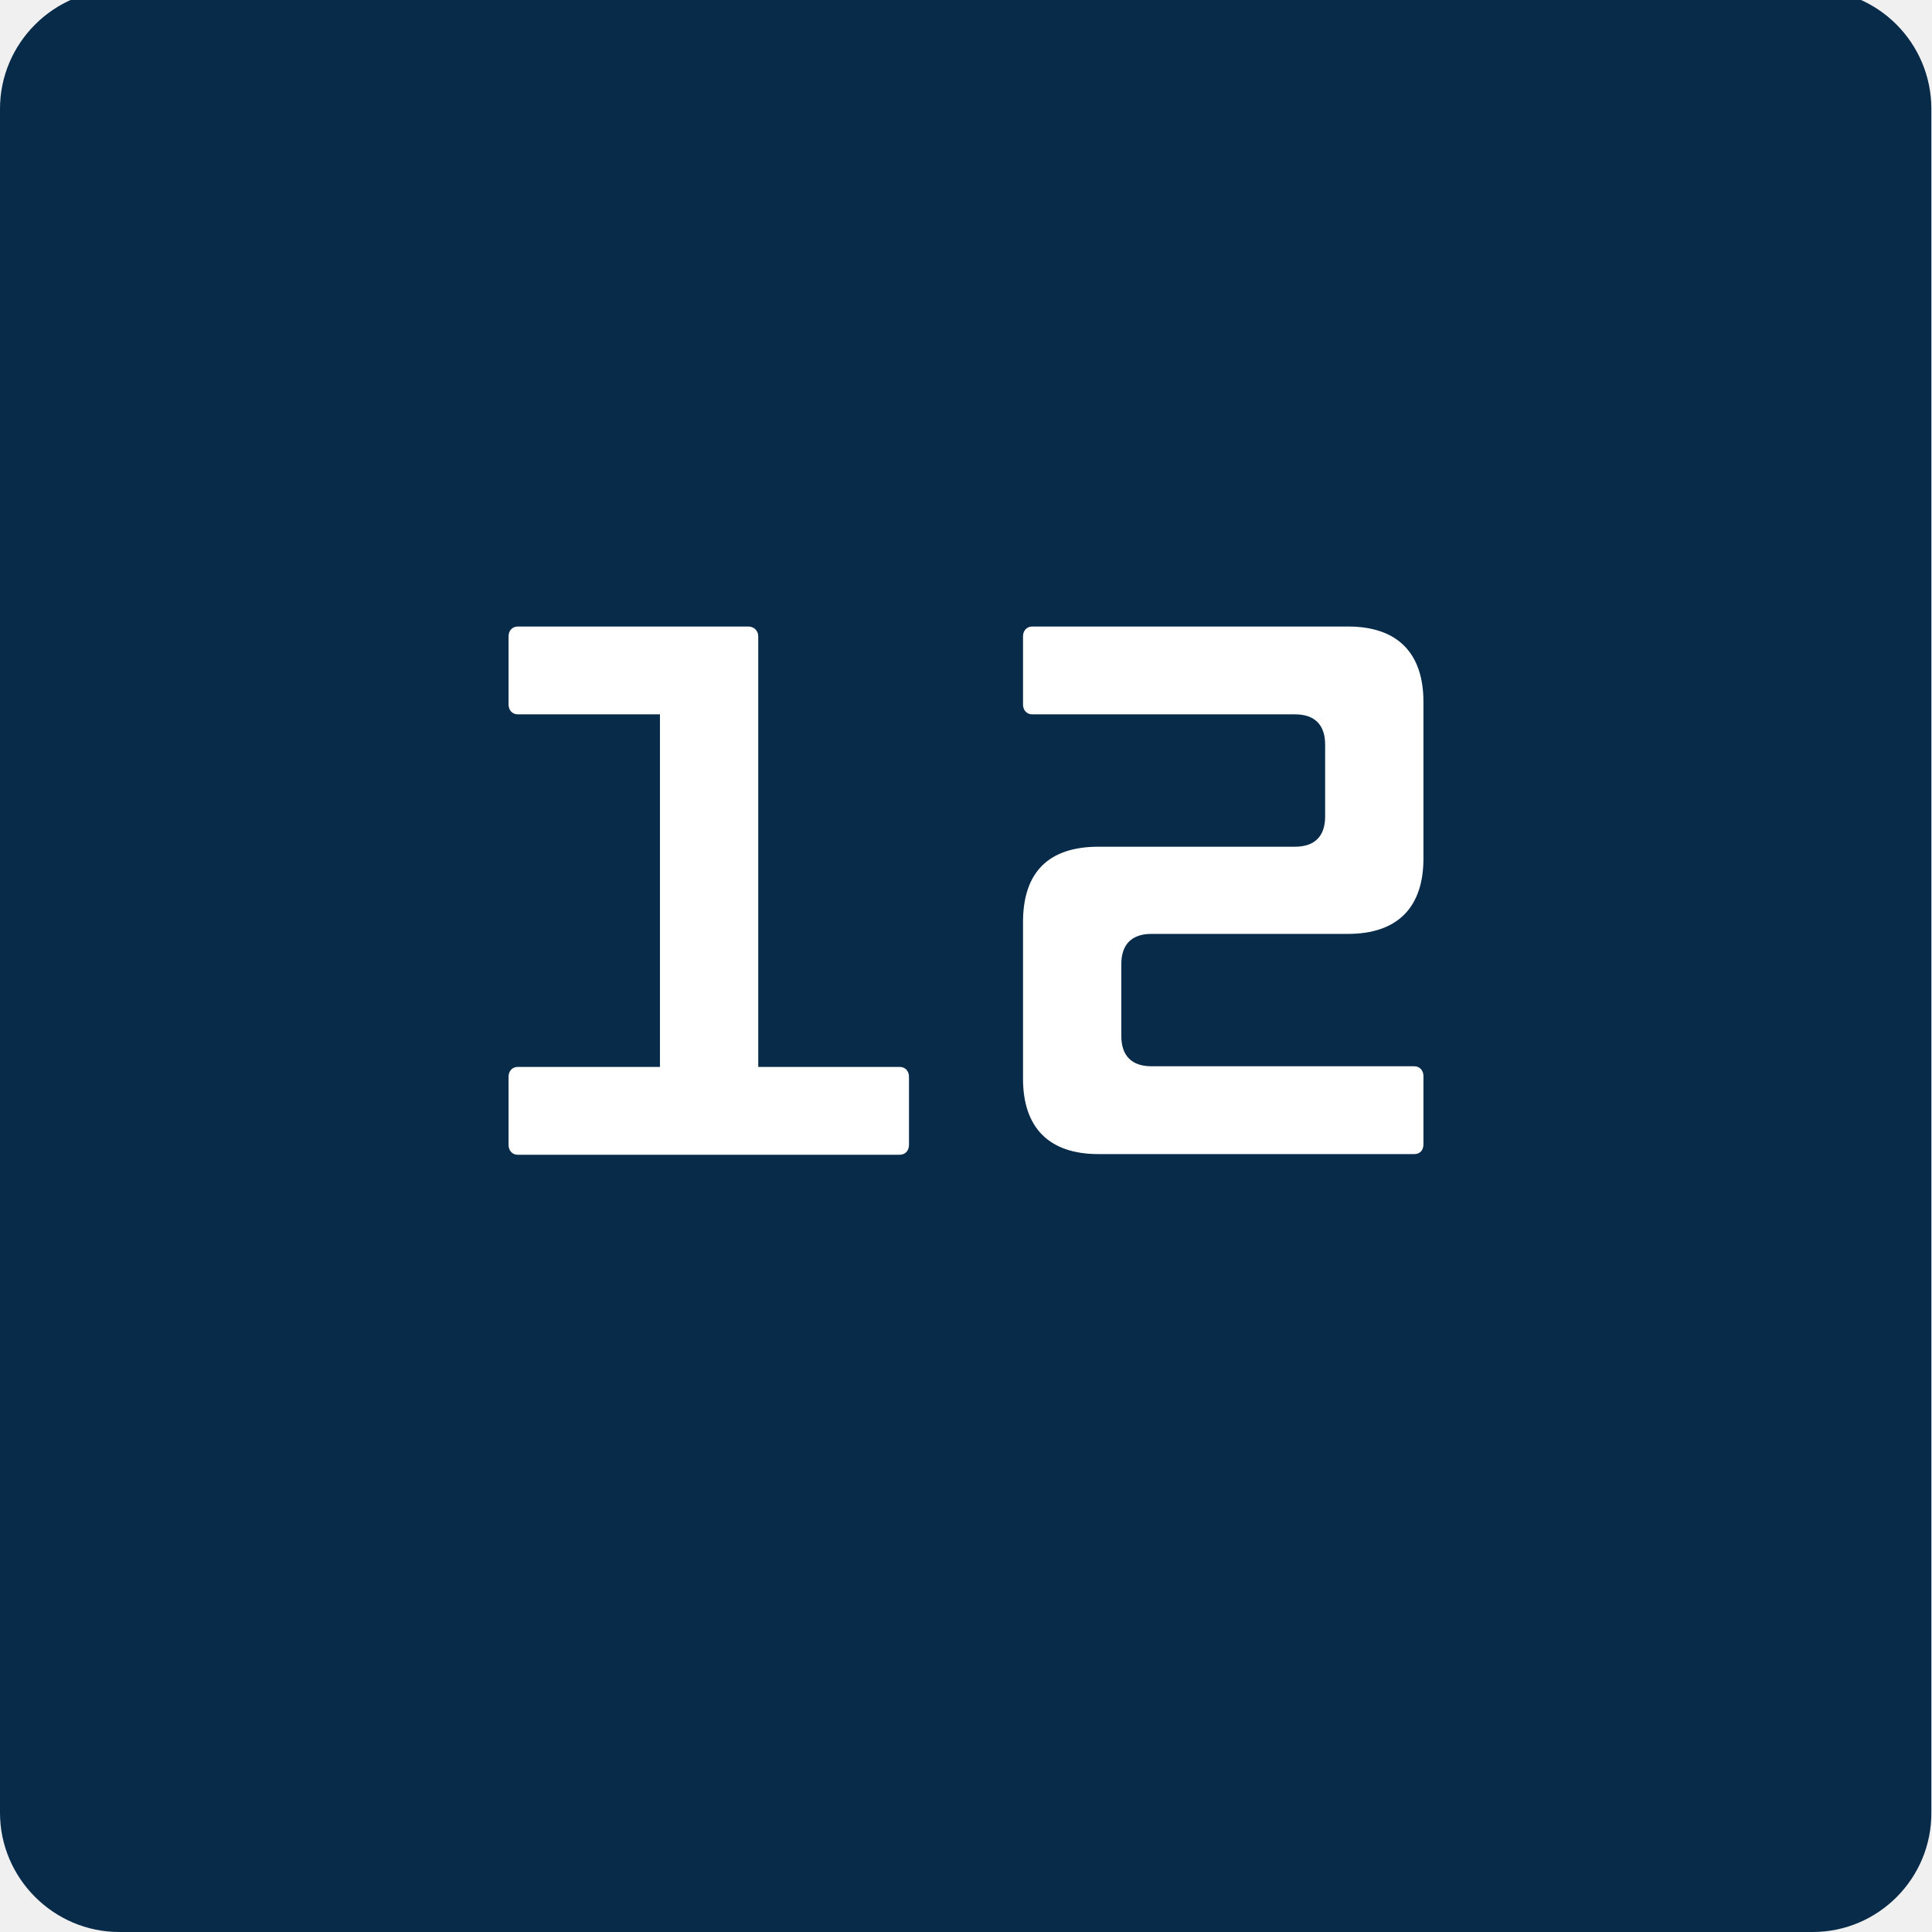
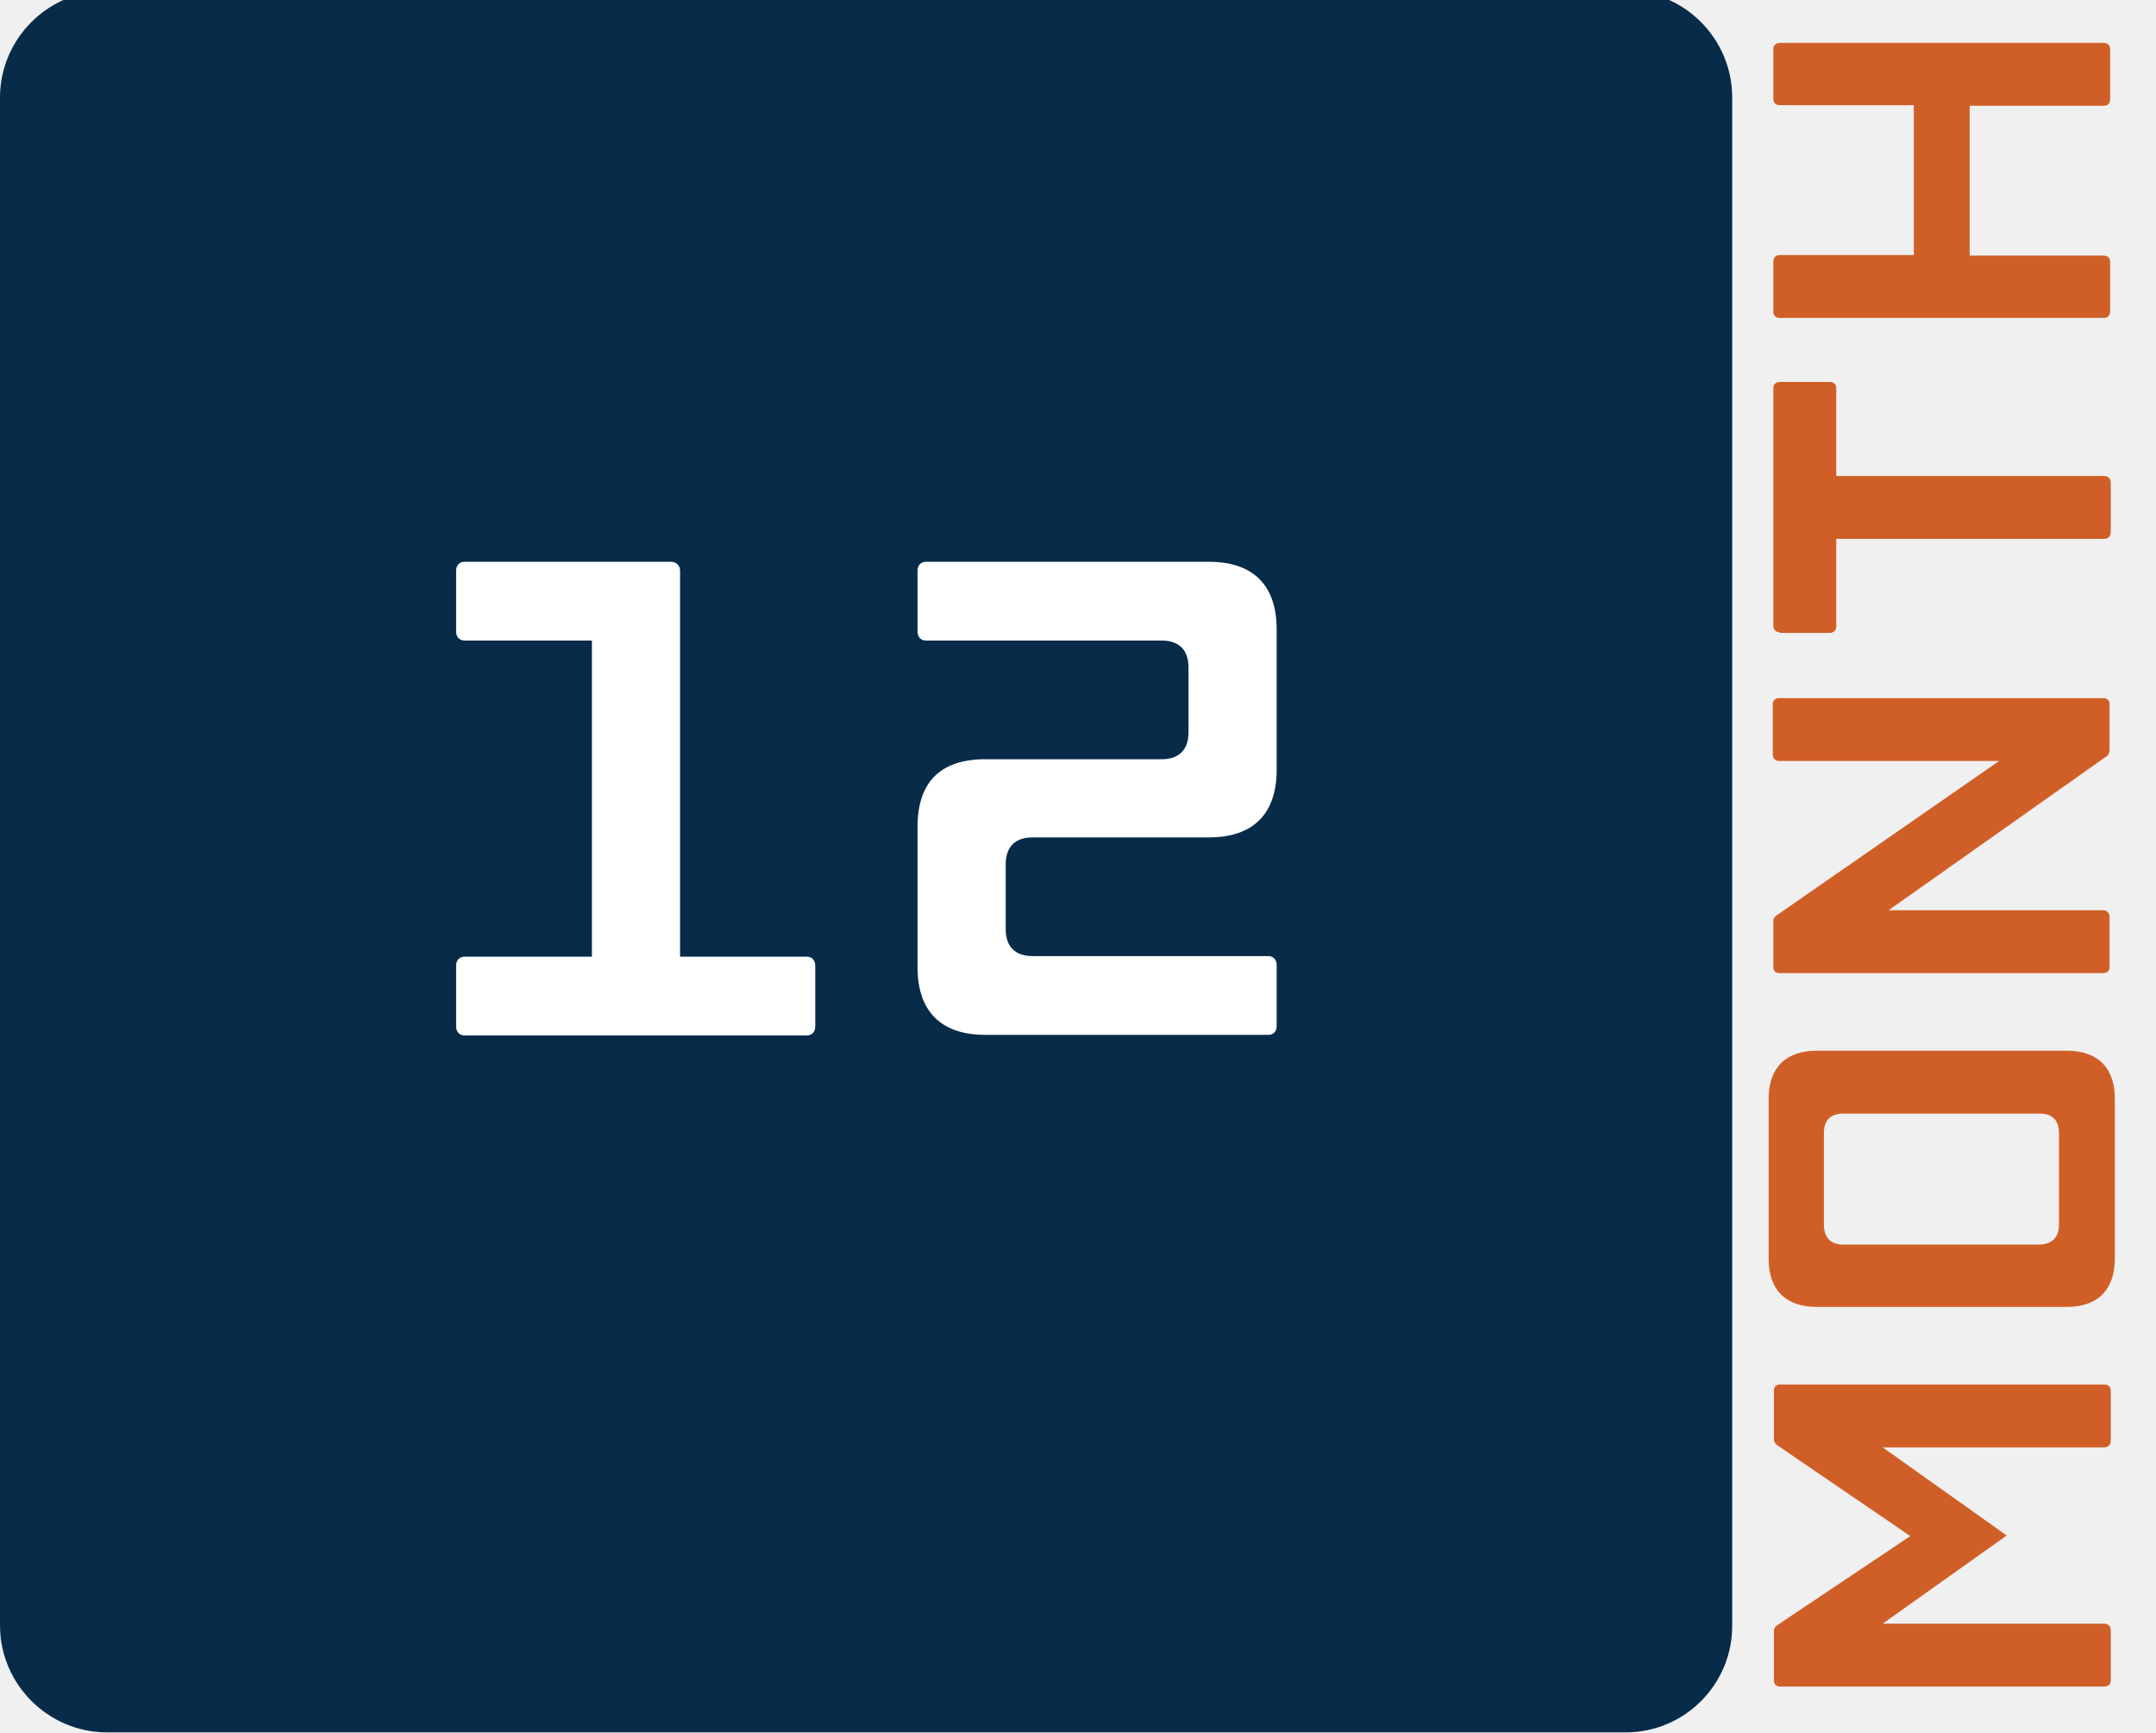
- <svg xmlns="http://www.w3.org/2000/svg" version="1.1" x="0px" y="0px" viewBox="0 0 294.8 294.8" style="enable-background:new 0 0 294.8 294.8;" xml:space="preserve">
+ <svg xmlns="http://www.w3.org/2000/svg" version="1.1" id="Layer_1" x="0px" y="0px" viewBox="0 0 366.8 294.8" style="enable-background:new 0 0 366.8 294.8;" xml:space="preserve">
  <style type="text/css">
	.st0{display:none;}
- 	.st1{display:inline;opacity:0.71;fill:#ED1C24;}
- 	.st2{display:inline;fill:#ED1C24;}
- 	.st3{display:inline;fill:#8B181B;}
- 	.st4{fill:#072B49;}
- 	.st5{fill:#072B49;stroke:#072B49;stroke-width:6;stroke-miterlimit:10;}
- 	.st6{fill:#FFFFFF;}
- 	.st7{fill:none;stroke:#072B49;stroke-width:6;stroke-miterlimit:10;}
+ 	.st1{fill:#072B49;}
+ 	.st2{fill:#FFFFFF;}
+ 	.st3{fill:#D05F27;}
</style>
-   <g id="Layer_1" class="st0">
+   <g id="Layer_1_00000158748911560990546760000013619274675481035679_" class="st0">
</g>
  <g id="Layer_3" class="st0">
</g>
-   <g id="Layer_2">
-     <path class="st4" d="M276.6,294.8H18.2C8.2,294.8,0,286.6,0,276.6V16.6C0,6.6,8.2-1.6,18.2-1.6h258.3c10.1,0,18.2,8.2,18.2,18.2   v259.9C294.8,286.6,286.6,294.8,276.6,294.8z" />
+   <g id="Layer_2_00000081607729371090561740000014711819607288194226_">
+     <path class="st1" d="M276.6,294.8H18.2c-10,0-18.2-8.2-18.2-18.2v-260C0,6.6,8.2-1.6,18.2-1.6h258.3c10.1,0,18.2,8.2,18.2,18.2   v259.9C294.8,286.6,286.6,294.8,276.6,294.8z" />
    <g>
-       <path class="st6" d="M77.6,164.3c0-0.9,0.6-1.5,1.4-1.5h21.7V109H79c-0.8,0-1.4-0.6-1.4-1.5V97.1c0-0.9,0.6-1.5,1.4-1.5h35.2    c0.8,0,1.5,0.6,1.5,1.5v65.7h21.6c0.8,0,1.4,0.6,1.4,1.5v10.4c0,0.9-0.6,1.5-1.4,1.5H79c-0.8,0-1.4-0.6-1.4-1.5V164.3z" />
-       <path class="st6" d="M215.8,176.1h-48.2c-7.5,0-11.5-4-11.5-11.5v-23.9c0-7.7,4-11.5,11.5-11.5h30c3,0,4.6-1.6,4.6-4.6v-11    c0-3-1.6-4.6-4.6-4.6h-40.1c-0.8,0-1.4-0.6-1.4-1.5V97.1c0-0.9,0.6-1.5,1.4-1.5h48.2c7.5,0,11.5,4,11.5,11.5v23.9    c0,7.5-4,11.5-11.5,11.5h-30c-3,0-4.6,1.6-4.6,4.6v11c0,3,1.6,4.6,4.6,4.6h40.1c0.8,0,1.4,0.6,1.4,1.5v10.4    C217.2,175.6,216.6,176.1,215.8,176.1z" />
+       <path class="st2" d="M77.6,164.3c0-0.9,0.6-1.5,1.4-1.5h21.7V109H79c-0.8,0-1.4-0.6-1.4-1.5V97.1c0-0.9,0.6-1.5,1.4-1.5h35.2    c0.8,0,1.5,0.6,1.5,1.5v65.7h21.6c0.8,0,1.4,0.6,1.4,1.5v10.4c0,0.9-0.6,1.5-1.4,1.5H79c-0.8,0-1.4-0.6-1.4-1.5V164.3z" />
+       <path class="st2" d="M215.8,176.1h-48.2c-7.5,0-11.5-4-11.5-11.5v-23.9c0-7.7,4-11.5,11.5-11.5h30c3,0,4.6-1.6,4.6-4.6v-11    c0-3-1.6-4.6-4.6-4.6h-40.1c-0.8,0-1.4-0.6-1.4-1.5V97.1c0-0.9,0.6-1.5,1.4-1.5h48.2c7.5,0,11.5,4,11.5,11.5V131    c0,7.5-4,11.5-11.5,11.5h-30c-3,0-4.6,1.6-4.6,4.6v11c0,3,1.6,4.6,4.6,4.6h40.1c0.8,0,1.4,0.6,1.4,1.5v10.4    C217.2,175.6,216.6,176.1,215.8,176.1z" />
    </g>
  </g>
  <g id="Layer_4">
</g>
+   <g>
+     <path class="st3" d="M302.6,246.1c-0.5-0.3-0.8-0.7-0.8-1.1v-8.4c0-0.6,0.4-1,1.1-1h55.1c0.7,0,1.1,0.4,1.1,1v8.6   c0,0.6-0.4,1.1-1.1,1.1h-37.7l21.1,15l-21.1,15h37.7c0.7,0,1.1,0.5,1.1,1.1v8.6c0,0.6-0.4,1-1.1,1h-55.1c-0.7,0-1.1-0.4-1.1-1v-8.4   c0-0.6,0.2-0.8,0.8-1.2l22.4-15L302.6,246.1z" />
+     <path class="st3" d="M351.6,222.4h-42.5c-5.3,0-8.2-2.9-8.2-8.2V187c0-5.3,2.9-8.2,8.2-8.2h42.5c5.3,0,8.2,2.9,8.2,8.2v27.1   C359.8,219.5,356.9,222.4,351.6,222.4z M350.3,208.4v-15.6c0-2.1-1.1-3.3-3.3-3.3h-33.4c-2.1,0-3.3,1.1-3.3,3.3v15.6   c0,2.1,1.1,3.4,3.3,3.4H347C349.2,211.7,350.3,210.5,350.3,208.4z" />
+     <path class="st3" d="M302.8,165.6c-0.7,0-1.1-0.4-1.1-1v-7.8c0-0.6,0.3-0.9,0.8-1.2l37.6-26.1h-37.4c-0.7,0-1.1-0.5-1.1-1.1v-8.6   c0-0.6,0.4-1,1.1-1h55.1c0.7,0,1.1,0.4,1.1,1v7.7c0,0.6-0.2,1.1-0.8,1.4l-36.8,26h36.5c0.7,0,1.1,0.5,1.1,1.1v8.6   c0,0.6-0.4,1-1.1,1H302.8z" />
+     <path class="st3" d="M302.8,107.6c-0.7,0-1.1-0.5-1.1-1.1V66.1c0-0.7,0.4-1.1,1.1-1.1h8.5c0.7,0,1.1,0.4,1.1,1.1V81H358   c0.6,0,1.1,0.4,1.1,1.1v8.5c0,0.7-0.5,1.1-1.1,1.1h-45.6v14.9c0,0.6-0.4,1.1-1.1,1.1H302.8z" />
+     <path class="st3" d="M302.8,7.3h55.1c0.7,0,1.1,0.4,1.1,1.1v8.5c0,0.7-0.4,1.1-1.1,1.1h-22.8v25.5h22.8c0.7,0,1.1,0.4,1.1,1.1V53   c0,0.7-0.4,1.1-1.1,1.1h-55.1c-0.7,0-1.1-0.4-1.1-1.1v-8.5c0-0.7,0.4-1.1,1.1-1.1h22.8V17.9h-22.8c-0.7,0-1.1-0.4-1.1-1.1V8.3   C301.7,7.7,302.2,7.3,302.8,7.3z" />
+   </g>
</svg>
